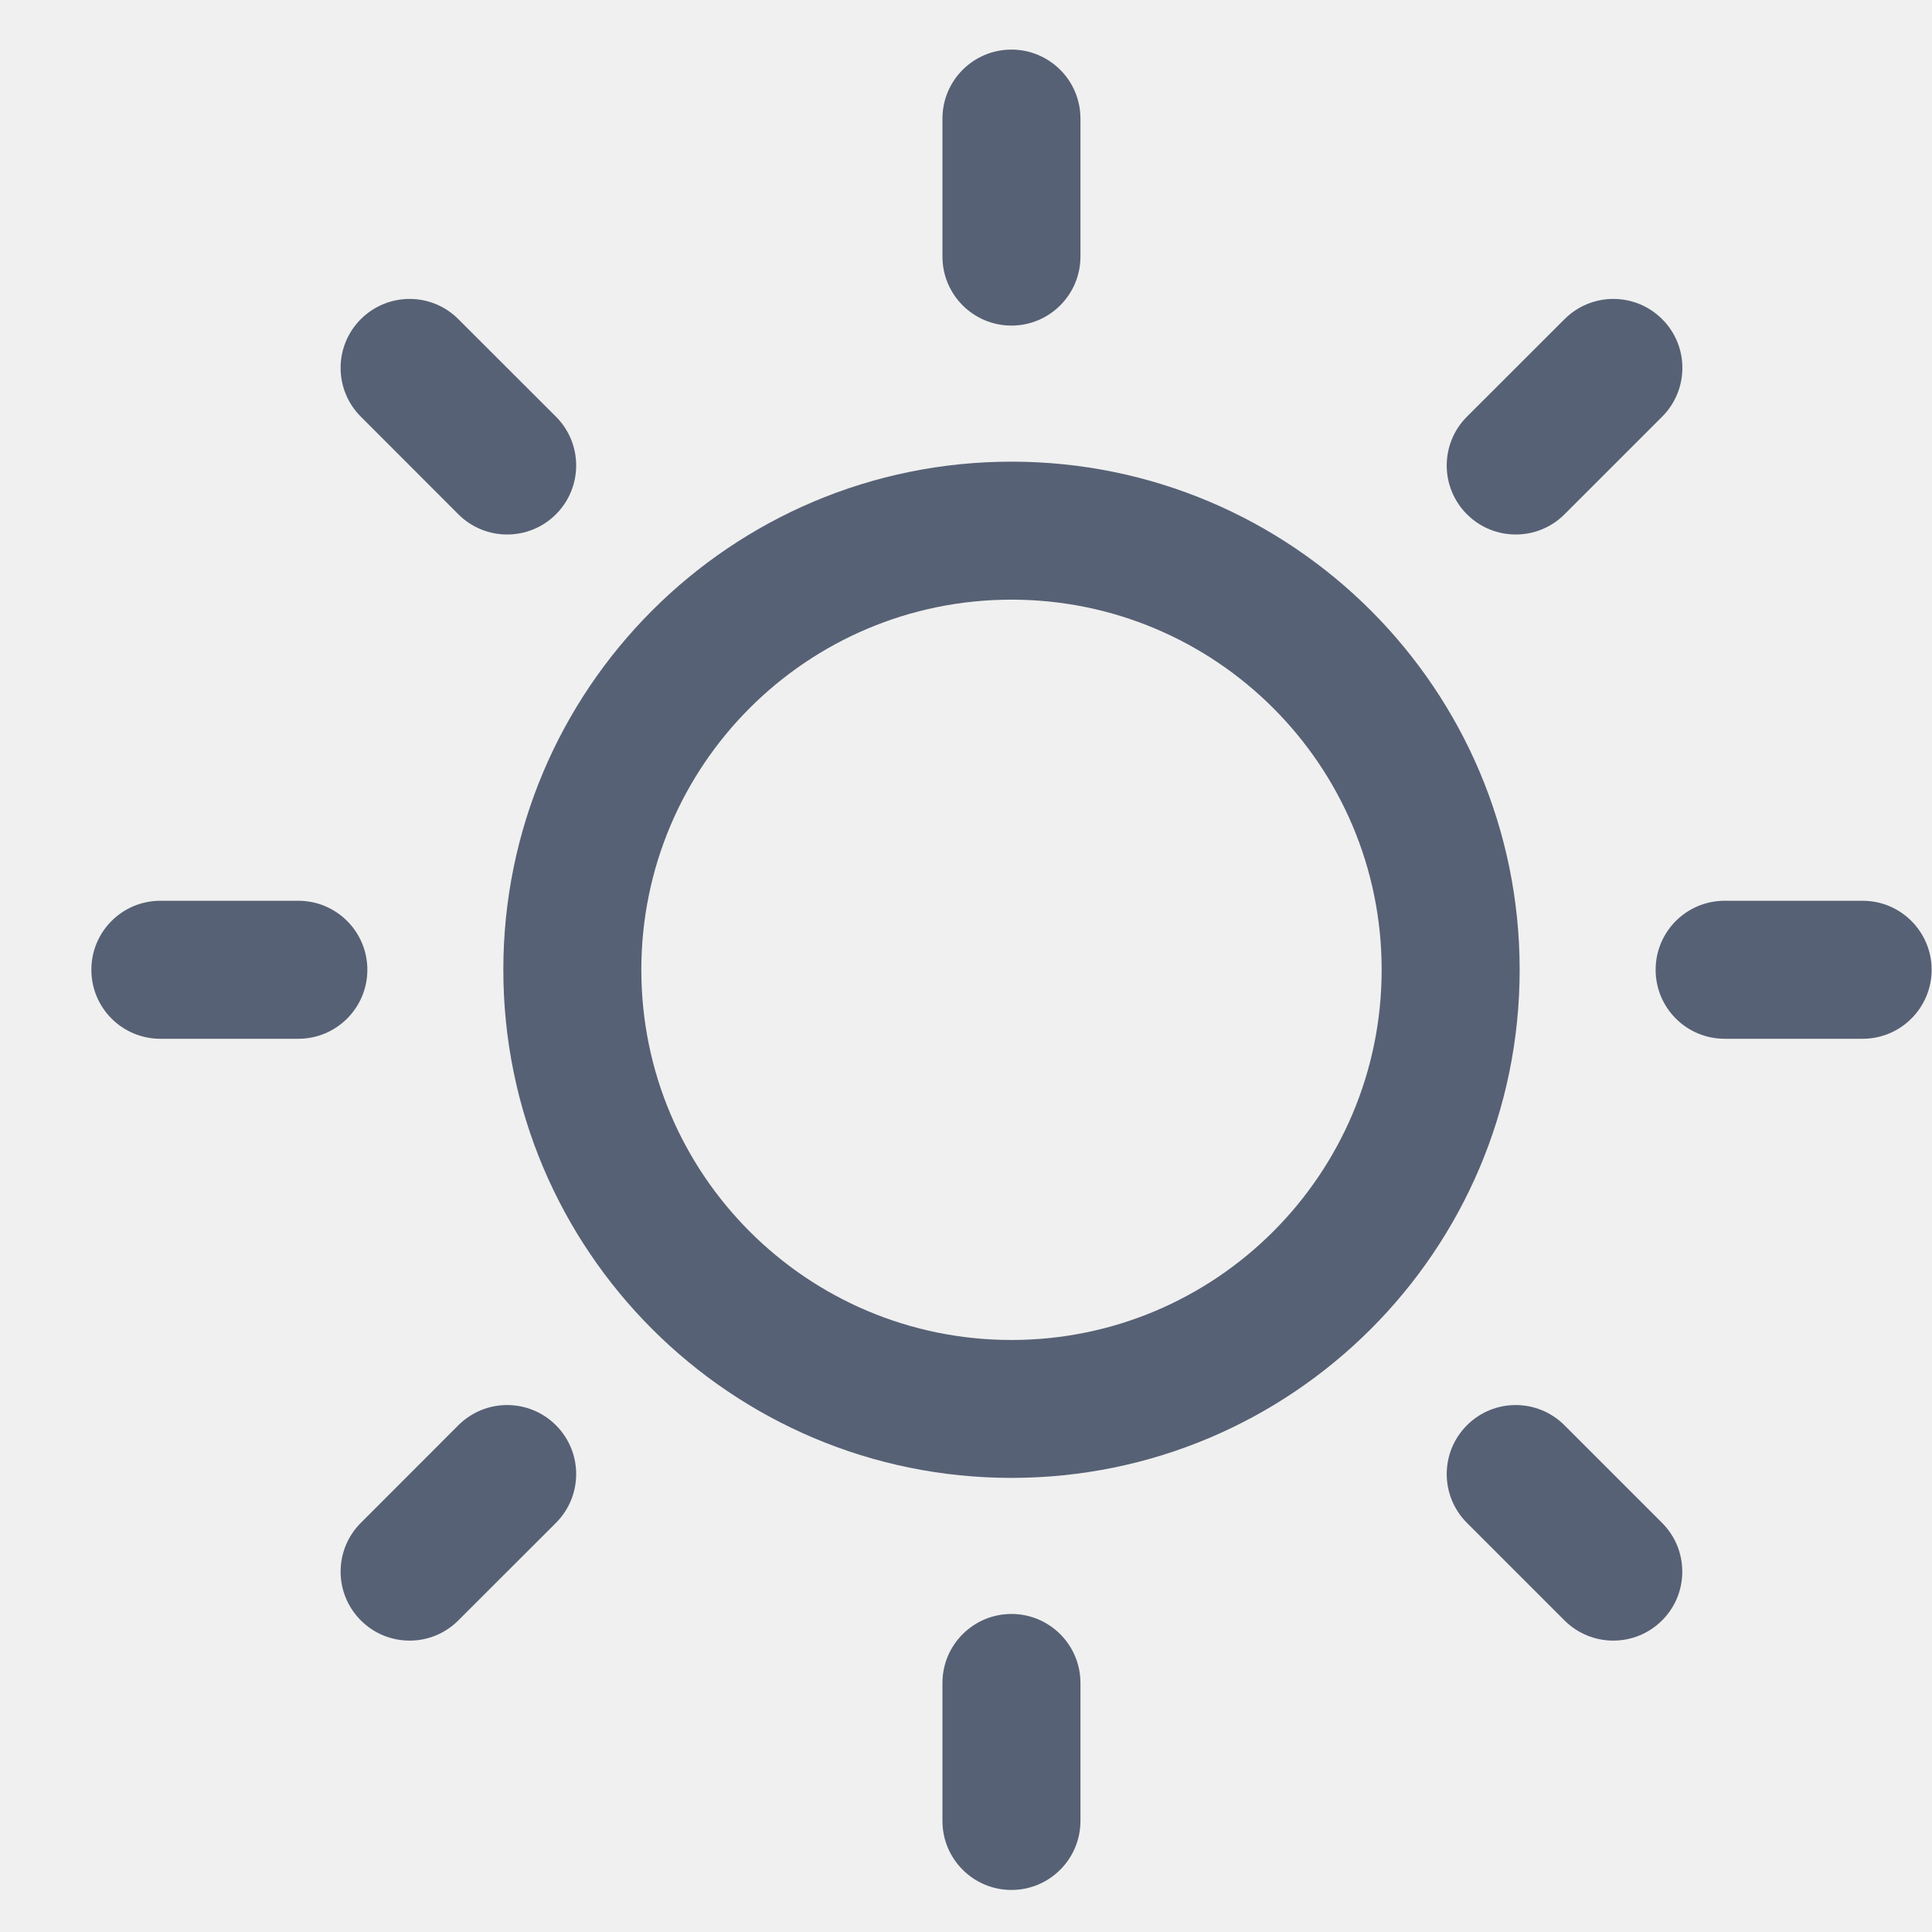
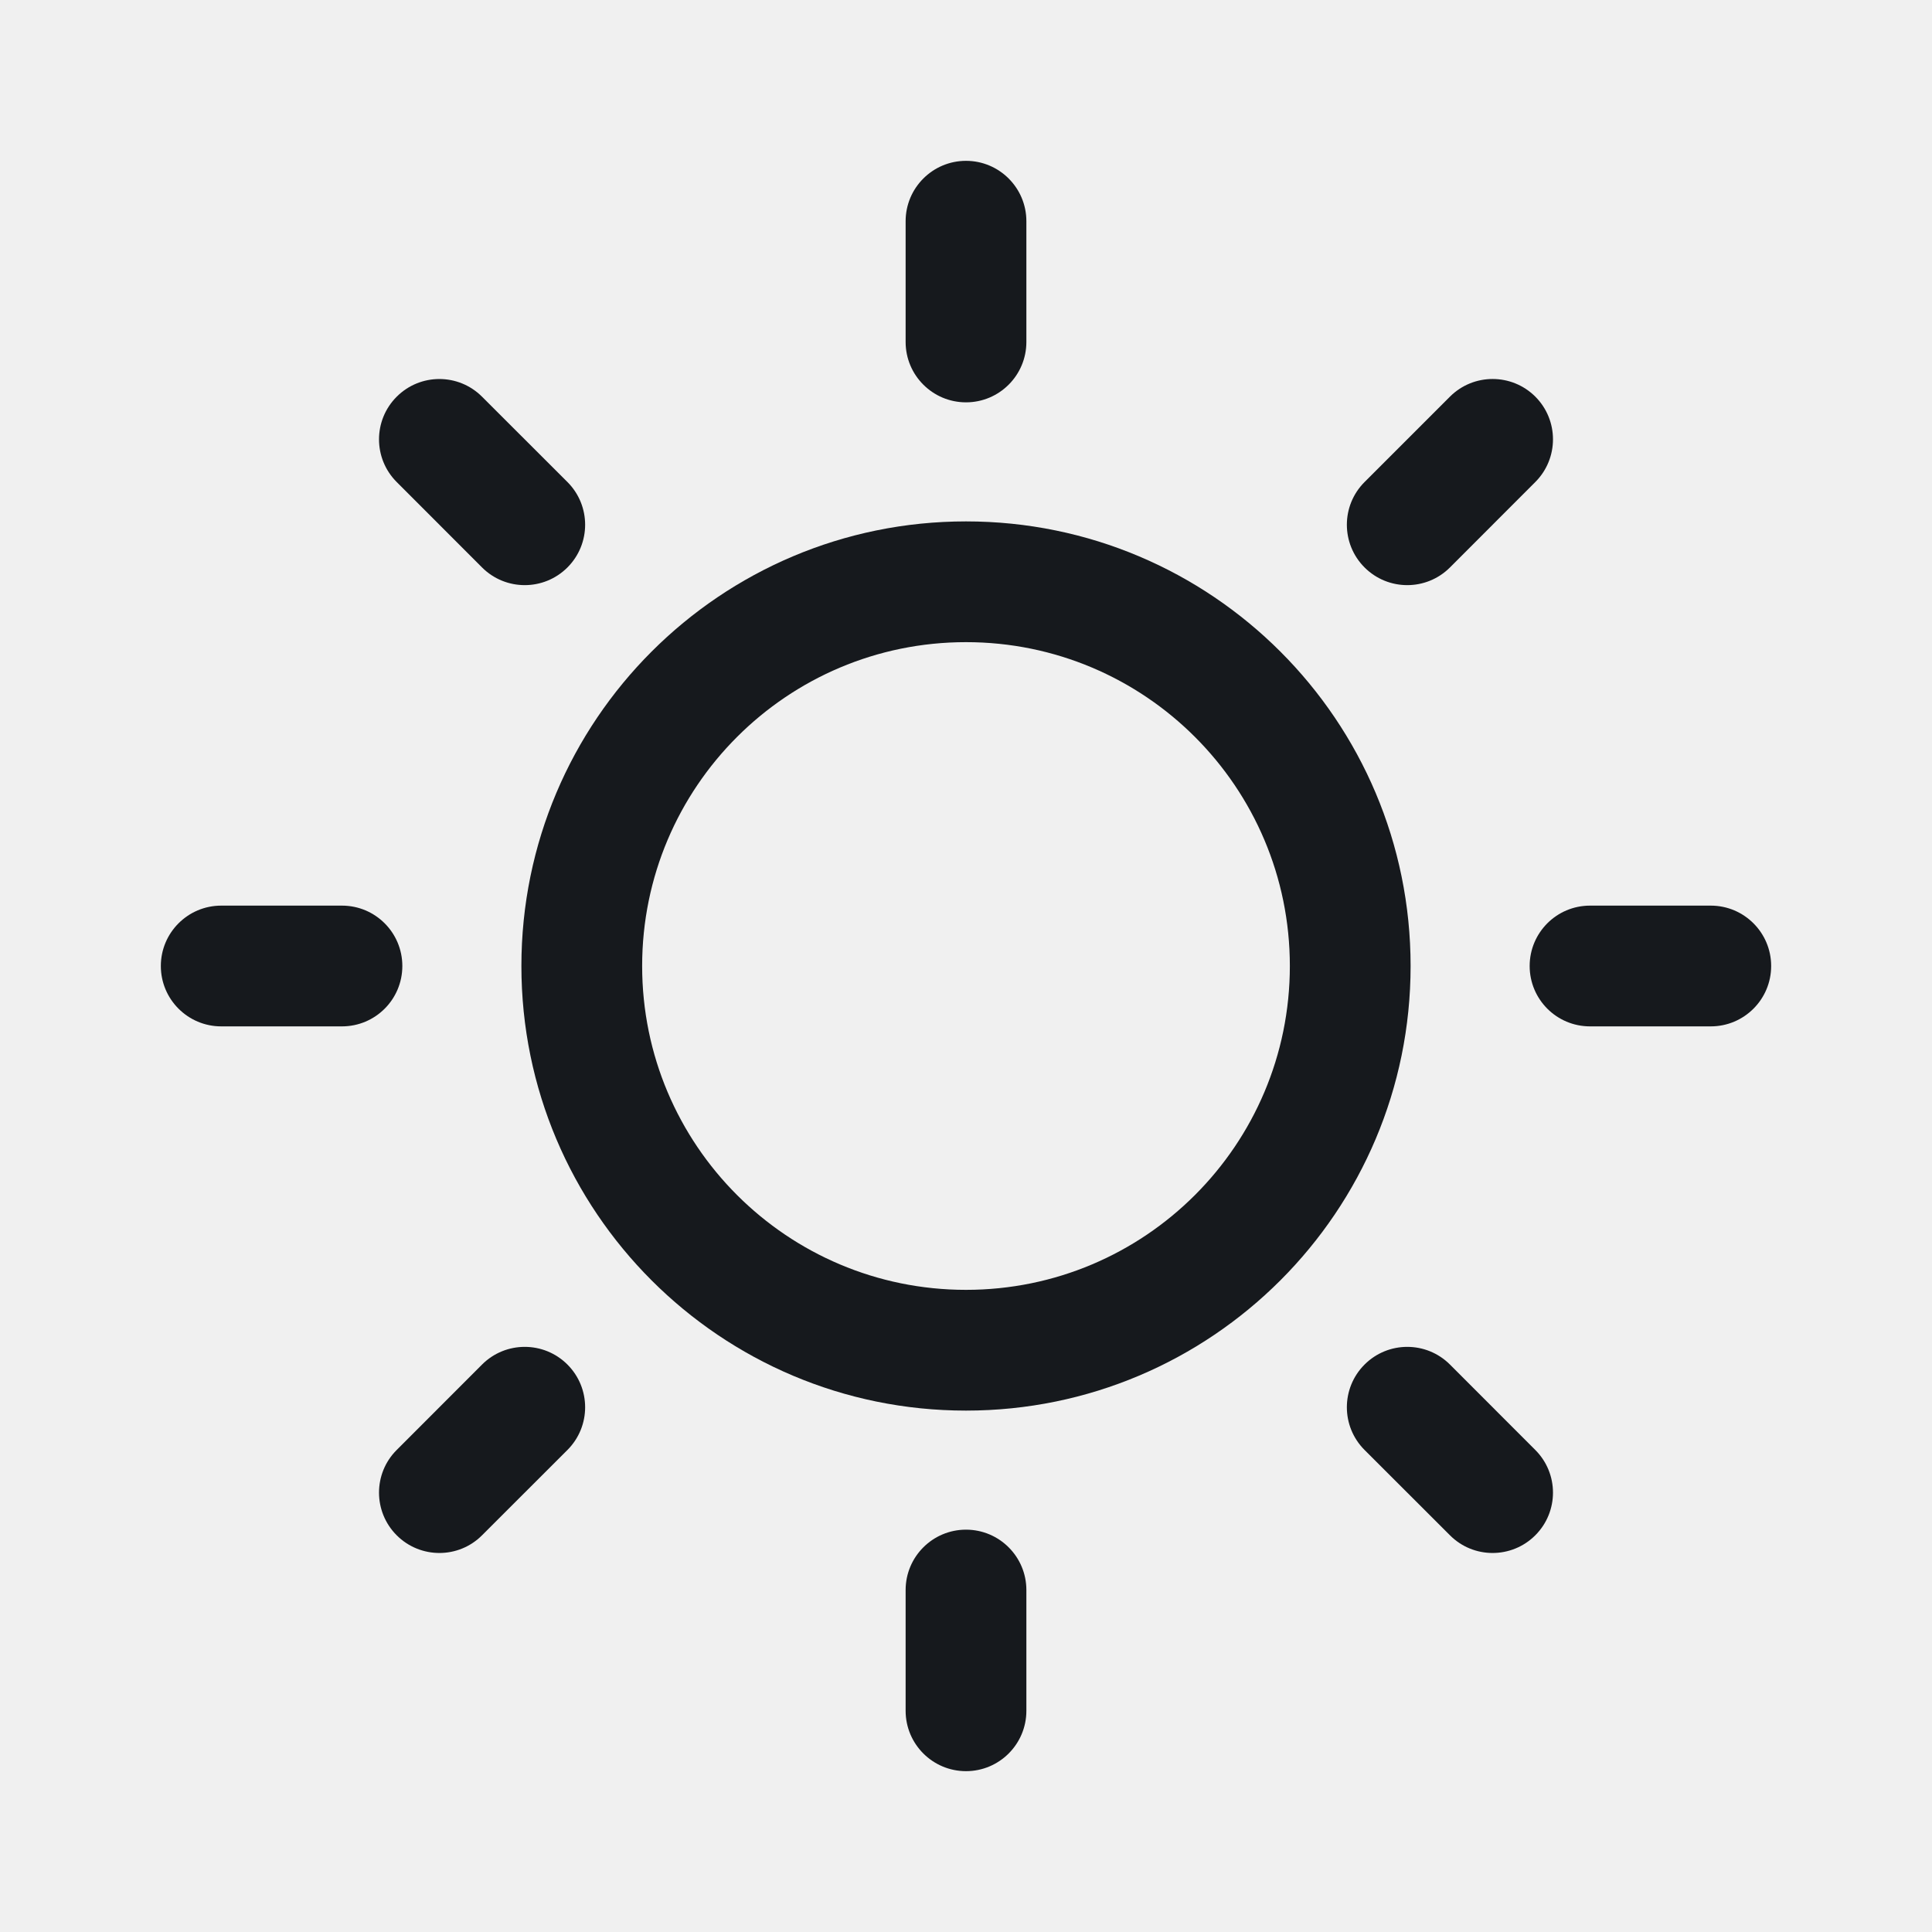
- <svg xmlns="http://www.w3.org/2000/svg" width="21" height="21" viewBox="0 0 21 21" fill="none">
-   <g clip-path="url(#clip0_1505_60804)">
-     <path d="M10.994 0.539C11.408 0.539 11.744 0.875 11.744 1.289V2.789C11.744 3.203 11.408 3.539 10.994 3.539C10.58 3.539 10.244 3.203 10.244 2.789V1.289C10.244 0.875 10.58 0.539 10.994 0.539Z" fill="#576175" />
-     <path fill-rule="evenodd" clip-rule="evenodd" d="M5.471 10.541C5.471 7.491 7.944 5.018 10.994 5.018C14.045 5.018 16.518 7.491 16.518 10.541C16.518 13.591 14.045 16.064 10.994 16.064C7.944 16.064 5.471 13.591 5.471 10.541ZM10.994 6.518C8.772 6.518 6.971 8.319 6.971 10.541C6.971 12.763 8.772 14.565 10.994 14.565C13.216 14.565 15.018 12.763 15.018 10.541C15.018 8.319 13.216 6.518 10.994 6.518Z" fill="#576175" />
-     <path d="M11.744 18.293C11.744 17.879 11.408 17.543 10.994 17.543C10.58 17.543 10.244 17.879 10.244 18.293V19.793C10.244 20.207 10.58 20.543 10.994 20.543C11.408 20.543 11.744 20.207 11.744 19.793V18.293Z" fill="#576175" />
-     <path d="M0.993 10.541C0.993 10.127 1.328 9.791 1.743 9.791H3.243C3.657 9.791 3.993 10.127 3.993 10.541C3.993 10.955 3.657 11.291 3.243 11.291H1.743C1.328 11.291 0.993 10.955 0.993 10.541Z" fill="#576175" />
-     <path d="M18.746 9.791C18.331 9.791 17.996 10.127 17.996 10.541C17.996 10.955 18.331 11.291 18.746 11.291H20.246C20.66 11.291 20.996 10.955 20.996 10.541C20.996 10.127 20.66 9.791 20.246 9.791H18.746Z" fill="#576175" />
-     <path d="M3.922 17.613C3.629 17.32 3.629 16.846 3.922 16.553L4.982 15.492C5.275 15.199 5.75 15.199 6.043 15.492C6.336 15.785 6.336 16.26 6.043 16.553L4.982 17.613C4.69 17.906 4.215 17.906 3.922 17.613Z" fill="#576175" />
-     <path d="M15.945 4.529C15.652 4.822 15.652 5.297 15.945 5.59C16.238 5.883 16.713 5.883 17.006 5.59L18.067 4.529C18.36 4.236 18.36 3.761 18.067 3.469C17.774 3.176 17.299 3.176 17.006 3.469L15.945 4.529Z" fill="#576175" />
-     <path d="M3.922 3.469C4.215 3.176 4.69 3.176 4.982 3.469L6.043 4.529C6.336 4.822 6.336 5.297 6.043 5.59C5.75 5.883 5.275 5.883 4.982 5.59L3.922 4.529C3.629 4.236 3.629 3.762 3.922 3.469Z" fill="#576175" />
-     <path d="M17.005 15.492C16.712 15.199 16.238 15.199 15.945 15.492C15.652 15.785 15.652 16.26 15.945 16.553L17.005 17.613C17.298 17.906 17.773 17.906 18.066 17.613C18.359 17.321 18.359 16.846 18.066 16.553L17.005 15.492Z" fill="#576175" />
-   </g>
-   <defs>
-     <clipPath id="clip0_1505_60804">
-       <rect width="20" height="20" fill="white" transform="translate(0.993164 0.541016)" />
-     </clipPath>
-   </defs>
+ <svg xmlns="http://www.w3.org/2000/svg" width="24" height="24" viewBox="0 0 24 24" fill="none">
+   <path d="M12 1.998C12.414 1.998 12.75 2.334 12.75 2.748V4.248C12.75 4.662 12.414 4.998 12 4.998C11.586 4.998 11.25 4.662 11.25 4.248V2.748C11.25 2.334 11.586 1.998 12 1.998Z" fill="#16191D" />
+   <path fill-rule="evenodd" clip-rule="evenodd" d="M6.477 12C6.477 8.949 8.949 6.477 12 6.477C15.05 6.477 17.523 8.949 17.523 12C17.523 15.05 15.05 17.523 12 17.523C8.949 17.523 6.477 15.05 6.477 12ZM12 7.977C9.778 7.977 7.977 9.778 7.977 12C7.977 14.222 9.778 16.023 12 16.023C14.222 16.023 16.023 14.222 16.023 12C16.023 9.778 14.222 7.977 12 7.977Z" fill="#16191D" />
+   <path d="M12.75 19.752C12.75 19.338 12.414 19.002 12 19.002C11.586 19.002 11.25 19.338 11.25 19.752V21.252C11.25 21.666 11.586 22.002 12 22.002C12.414 22.002 12.75 21.666 12.75 21.252V19.752Z" fill="#16191D" />
+   <path d="M1.998 12C1.998 11.586 2.334 11.25 2.748 11.25H4.248C4.663 11.25 4.998 11.586 4.998 12C4.998 12.414 4.663 12.75 4.248 12.75H2.748C2.334 12.75 1.998 12.414 1.998 12Z" fill="#16191D" />
+   <path d="M19.752 11.25C19.337 11.25 19.002 11.586 19.002 12C19.002 12.414 19.337 12.75 19.752 12.75H21.252C21.666 12.75 22.002 12.414 22.002 12C22.002 11.586 21.666 11.25 21.252 11.25H19.752Z" fill="#16191D" />
+   <path d="M4.928 19.072C4.635 18.779 4.635 18.304 4.928 18.012L5.988 16.951C6.281 16.658 6.756 16.658 7.049 16.951C7.342 17.244 7.342 17.719 7.049 18.012L5.988 19.072C5.696 19.365 5.221 19.365 4.928 19.072Z" fill="#16191D" />
+   <path d="M16.951 5.988C16.658 6.281 16.658 6.756 16.951 7.049C17.244 7.342 17.719 7.342 18.012 7.049L19.072 5.988C19.365 5.695 19.365 5.22 19.072 4.927C18.779 4.635 18.305 4.635 18.012 4.927L16.951 5.988Z" fill="#16191D" />
+   <path d="M4.928 4.928C5.221 4.635 5.695 4.635 5.988 4.928L7.049 5.988C7.342 6.281 7.342 6.756 7.049 7.049C6.756 7.342 6.281 7.342 5.988 7.049L4.928 5.988C4.635 5.695 4.635 5.221 4.928 4.928Z" fill="#16191D" />
+   <path d="M18.012 16.951C17.719 16.658 17.244 16.658 16.951 16.951C16.658 17.244 16.658 17.719 16.951 18.012L18.012 19.072C18.304 19.365 18.779 19.365 19.072 19.072C19.365 18.779 19.365 18.305 19.072 18.012L18.012 16.951Z" fill="#16191D" />
</svg>
